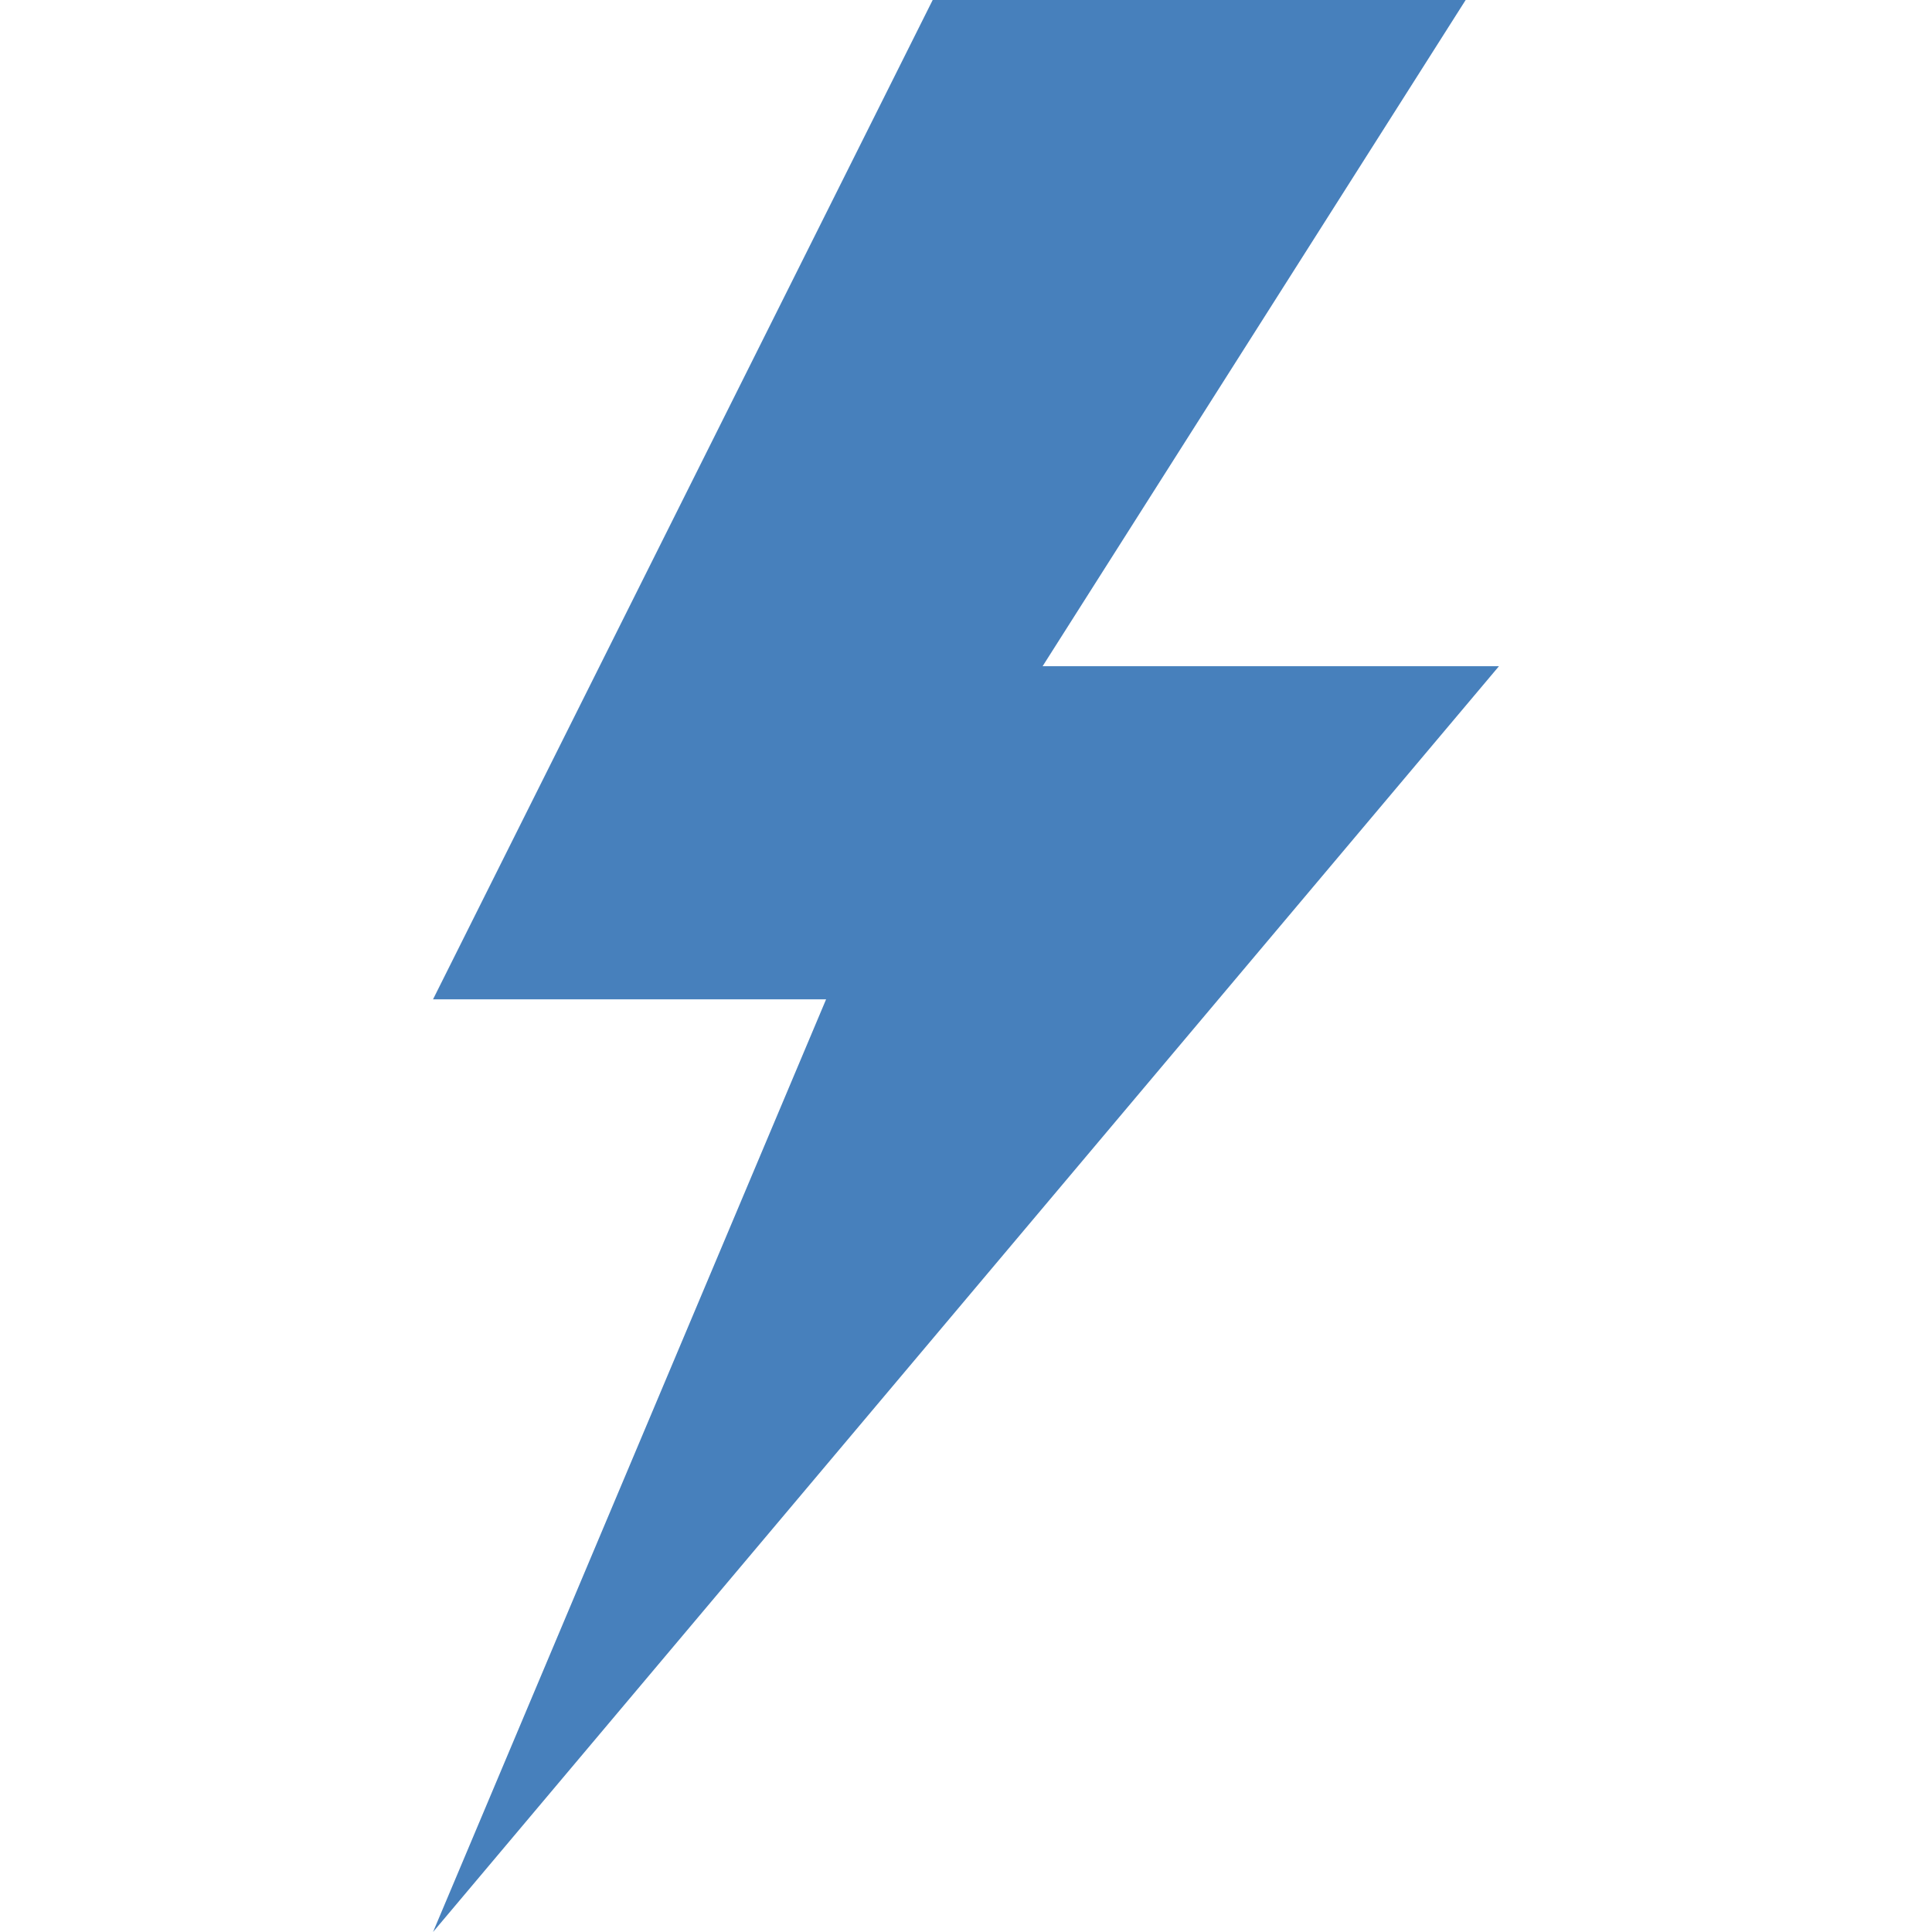
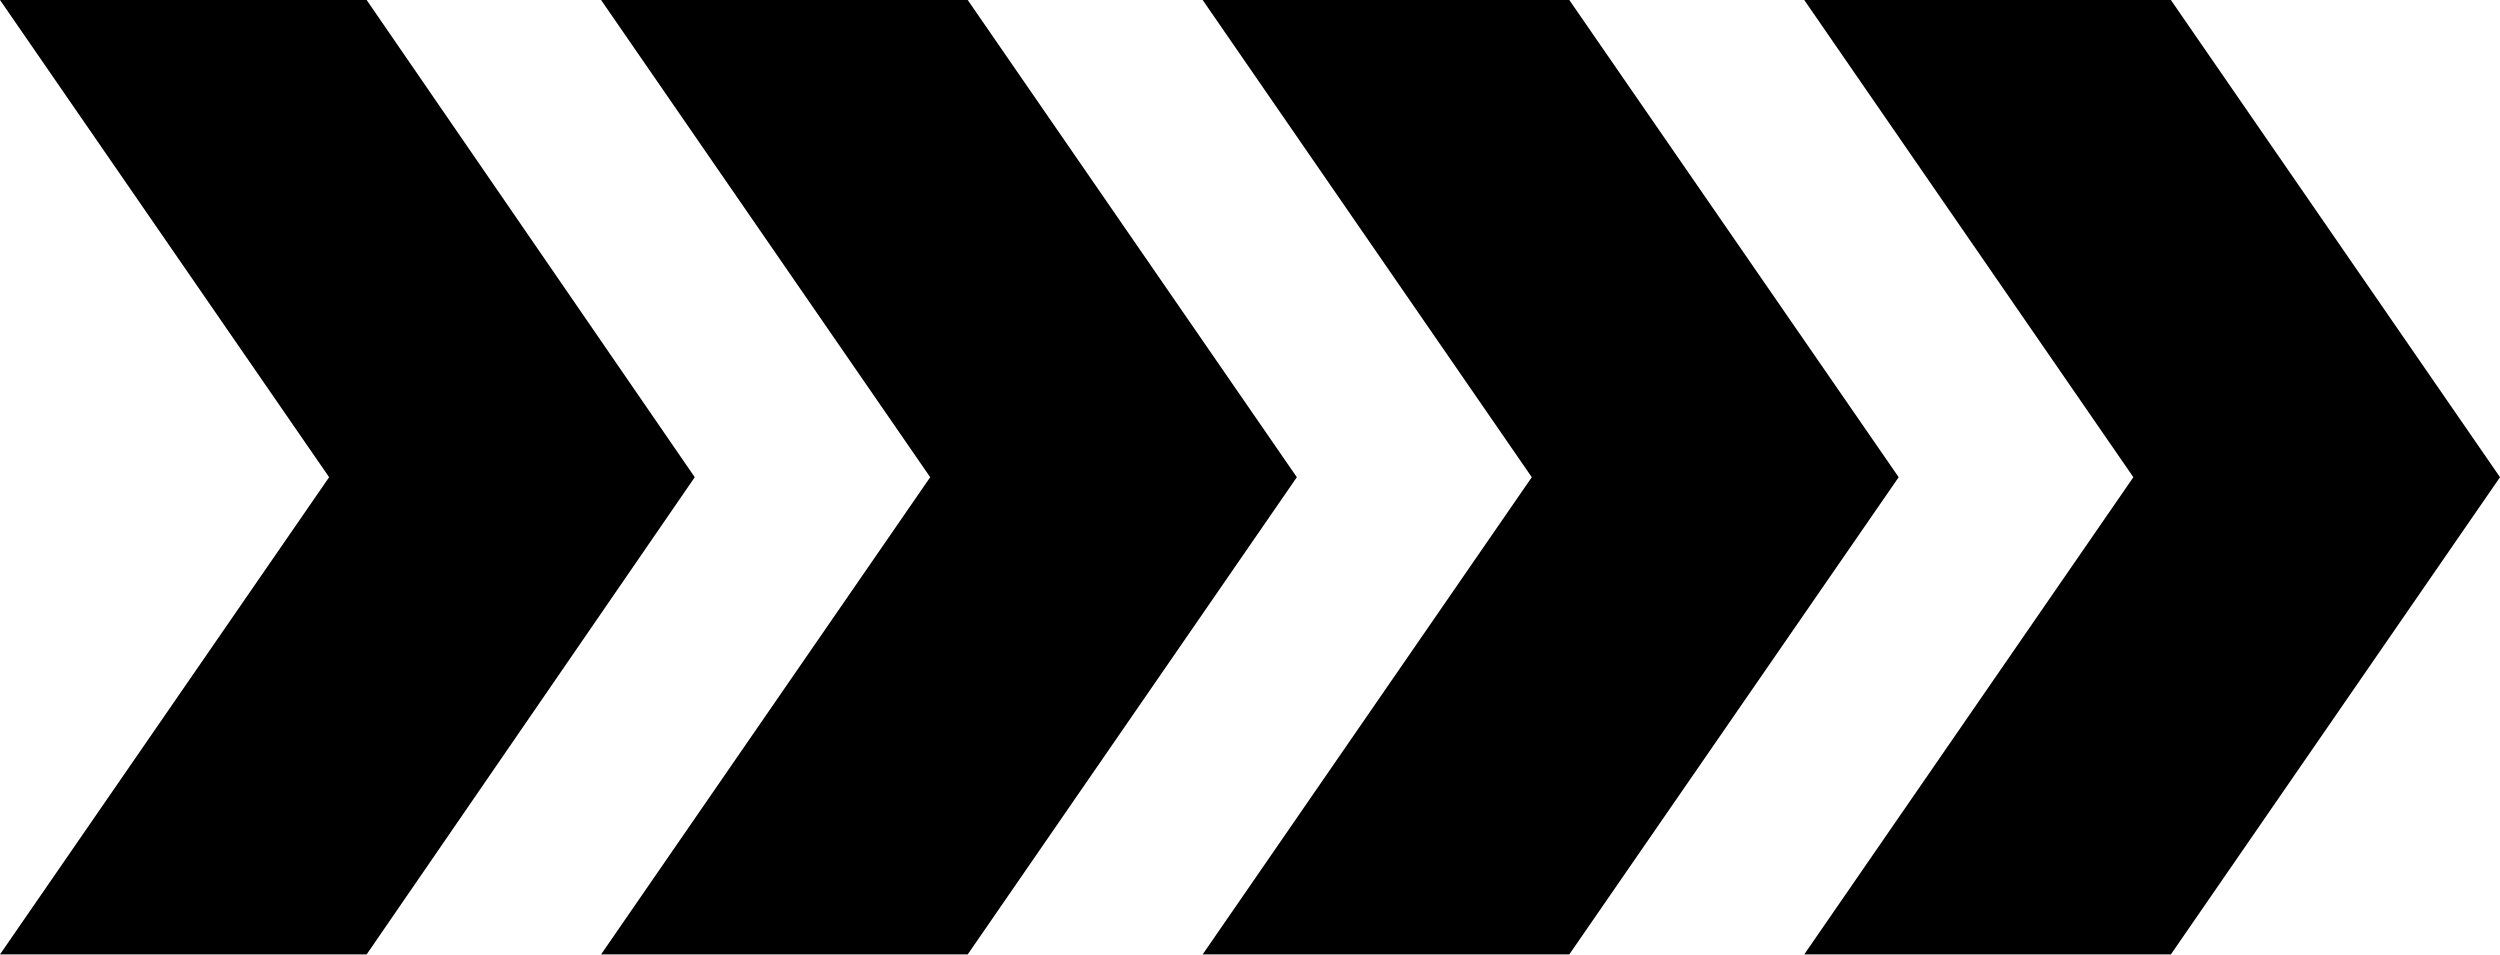
- <svg xmlns="http://www.w3.org/2000/svg" version="1.1" id="Layer_1" x="0px" y="0px" viewBox="0 0 512 512" style="enable-background:new 0 0 512 512;" xml:space="preserve">
-   <path style="fill:#4780bc;" d="M397.241,176.552H276.303L388.414,0H247.172L114.759,264.828h104.166L114.759,512L397.241,176.552z" />
-   <g>
- 	</g>
-   <g>
- 	</g>
-   <g>
- 	</g>
-   <g>
- 	</g>
-   <g>
- 	</g>
-   <g>
- 	</g>
-   <g>
- 	</g>
-   <g>
- 	</g>
-   <g>
- 	</g>
-   <g>
- 	</g>
-   <g>
- 	</g>
-   <g>
- 	</g>
-   <g>
- 	</g>
-   <g>
- 	</g>
-   <g>
- 	</g>
+ <svg xmlns="http://www.w3.org/2000/svg" viewBox="0 0 492.45 188">
+   <g id="Layer_2" data-name="Layer 2">
+     <g id="Layer_1-2" data-name="Layer 1">
+       <g id="Layer_2-2" data-name="Layer 2">
+         <g id="OBJECTS">
+           <path d="M309.12,0H236.9l64.83,94L236.9,188h72.22L374,94ZM72.22,0H0L64.83,94,0,188H72.22l64.63-94Zm118.4,0H118.4l64.83,94L118.4,188h72.22l64.83-94Zm237,0H355.4l64.83,94L355.4,188h72.22l64.83-94Z" />
+         </g>
+       </g>
+     </g>
+   </g>
</svg>
